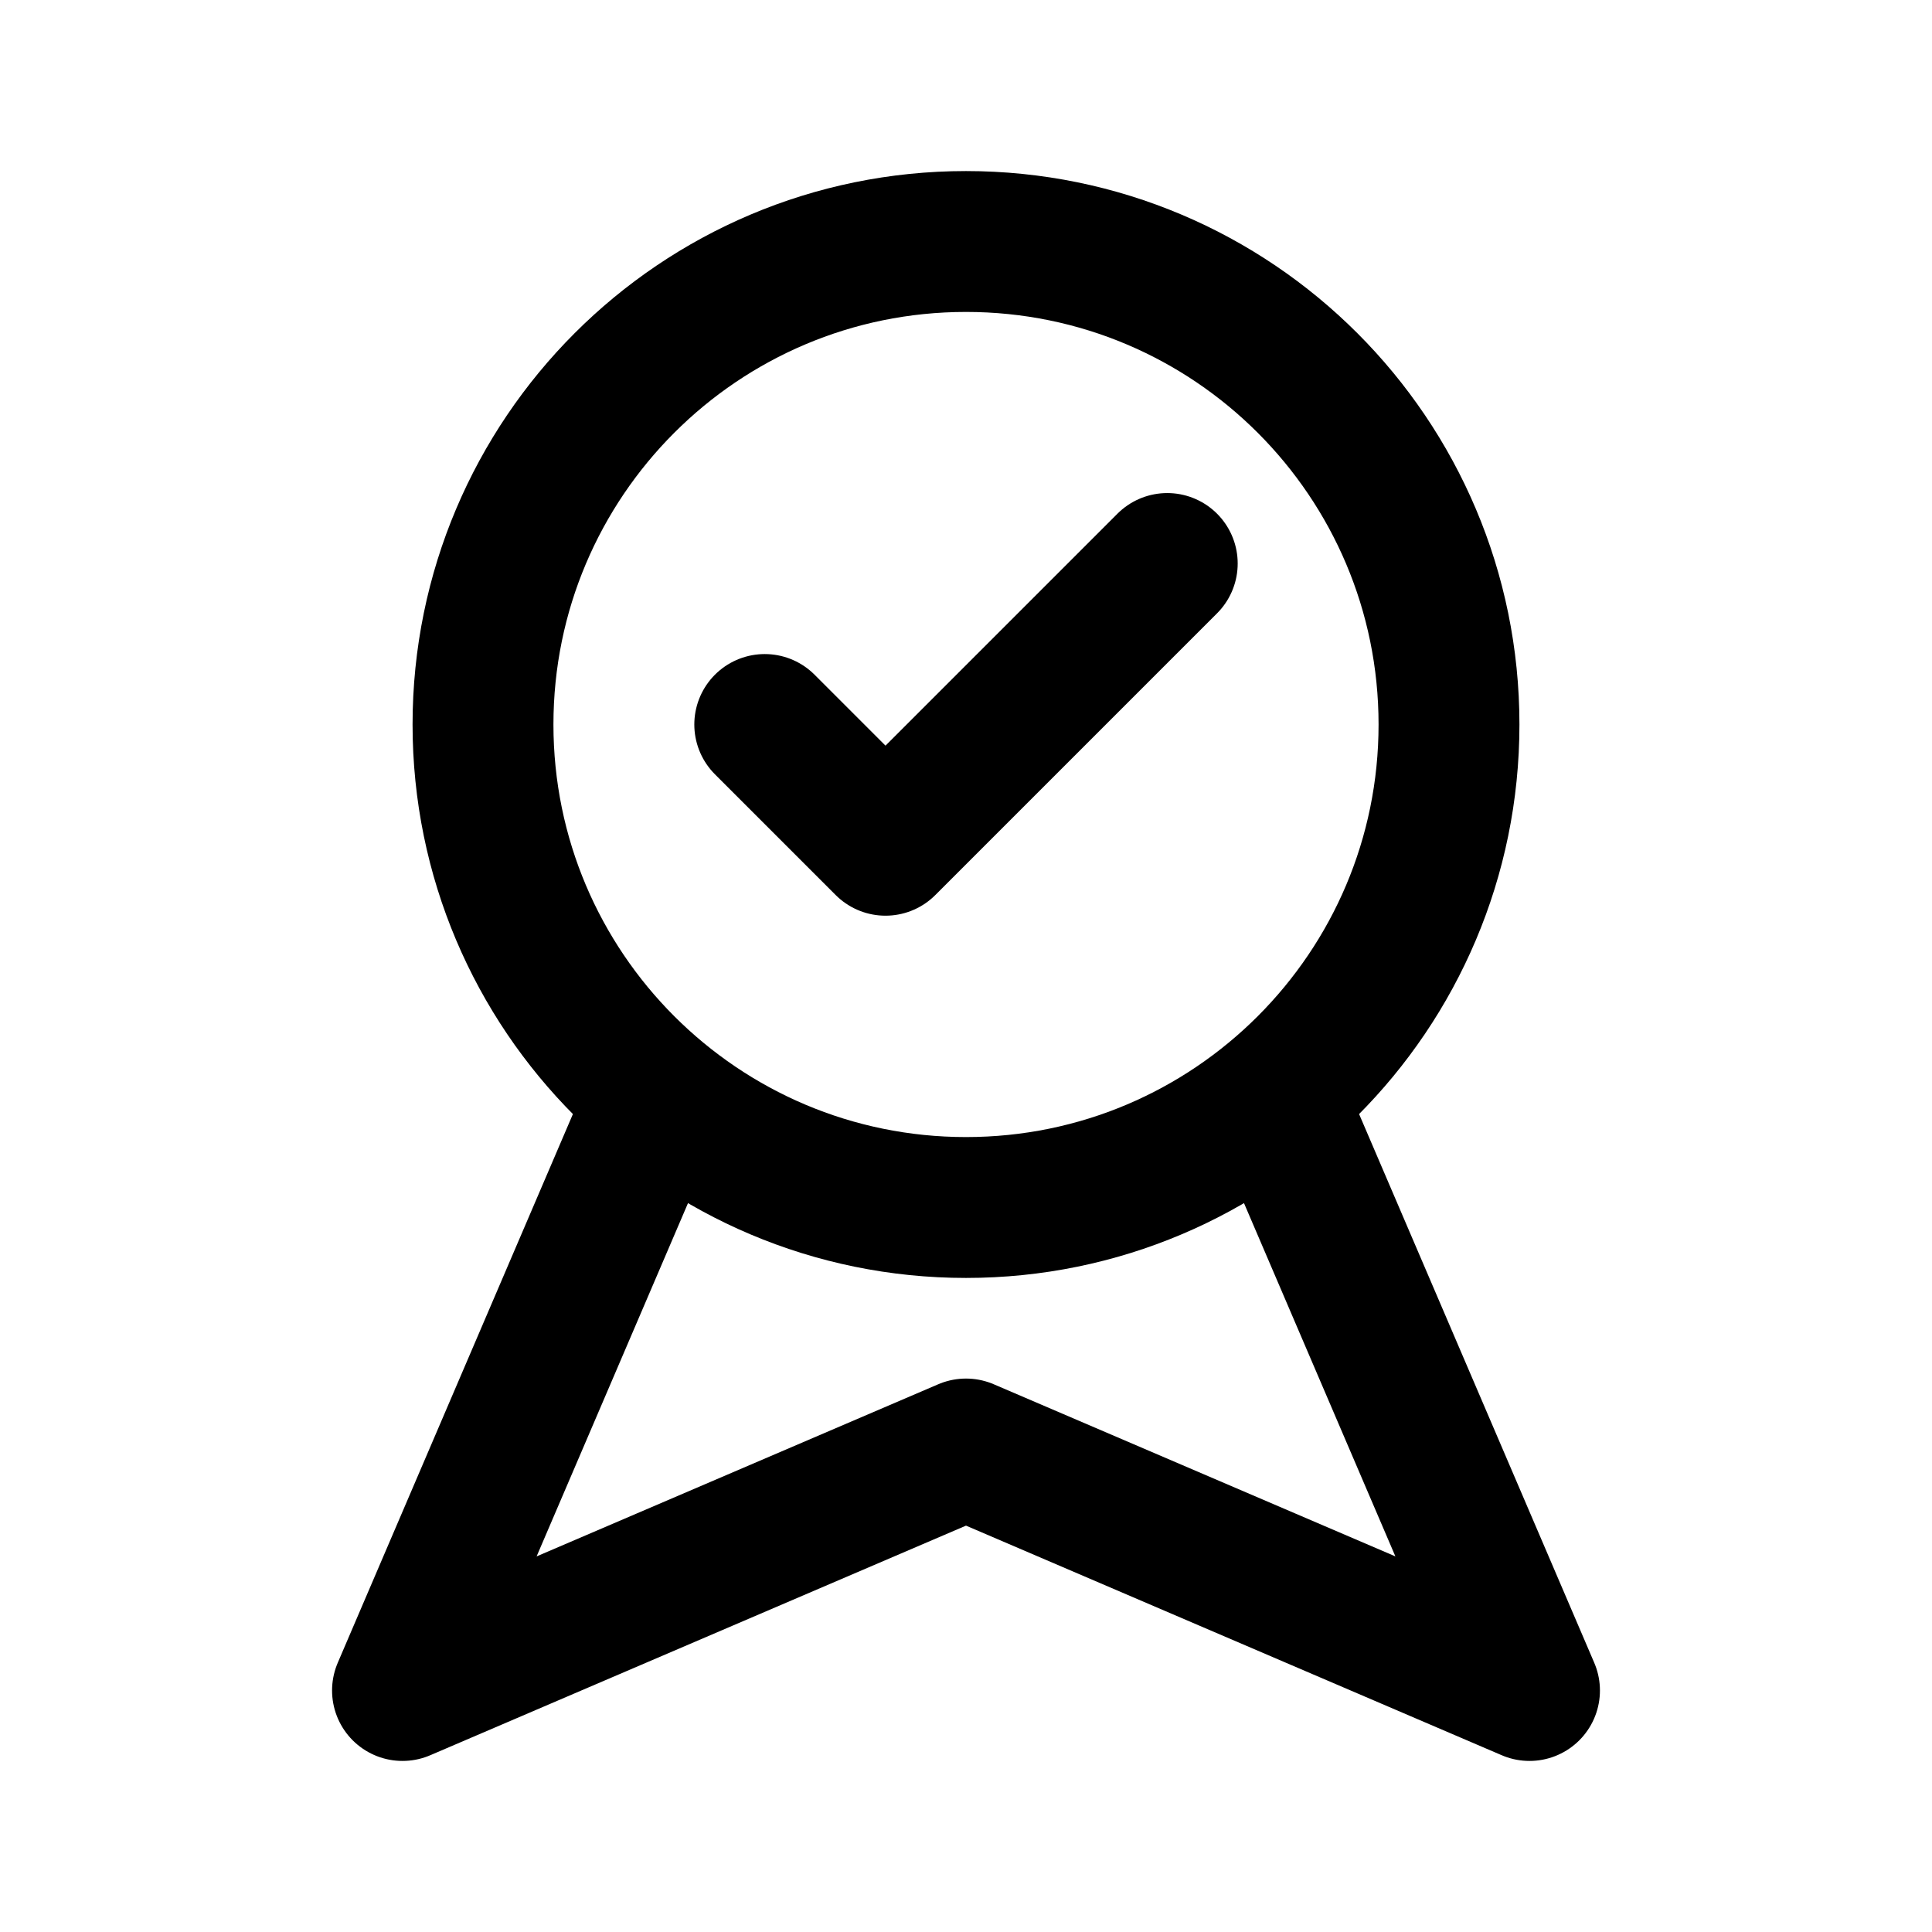
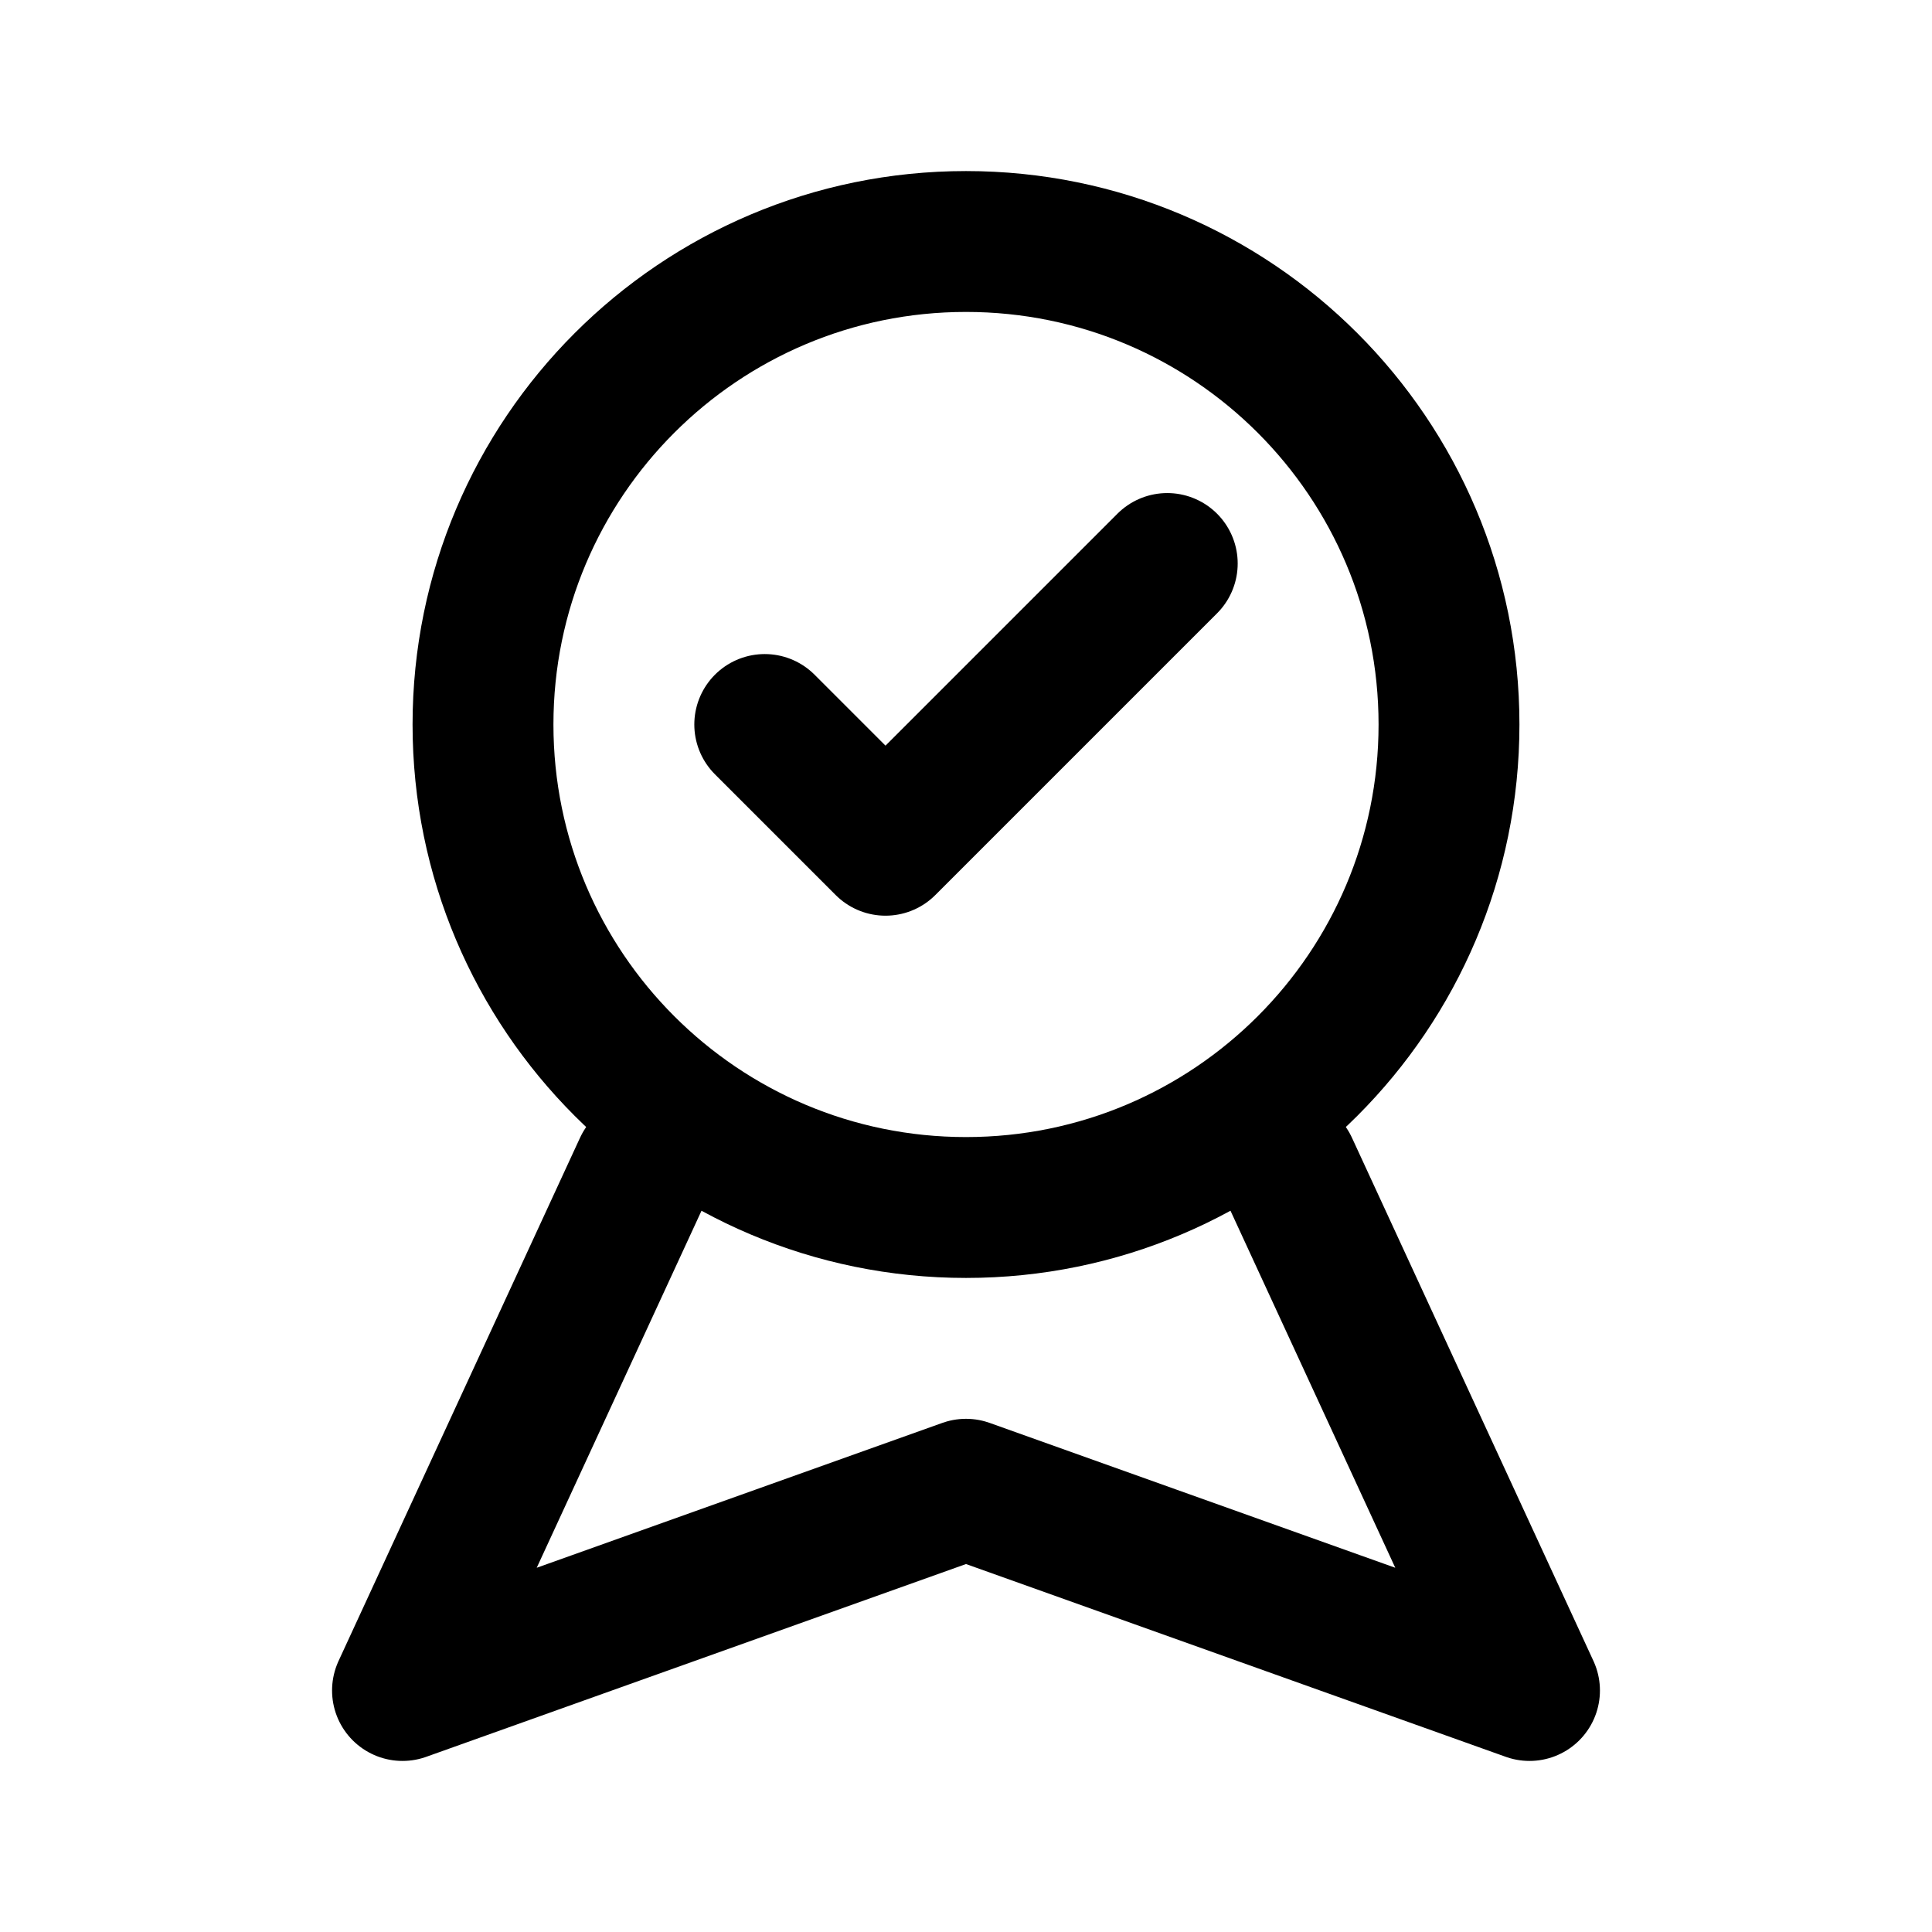
- <svg xmlns="http://www.w3.org/2000/svg" viewBox="0 0 24 24" fill="none" stroke="currentColor" stroke-width="1.75" stroke-linecap="round" stroke-linejoin="round" class="corex-app-icon corex-app-icon--authentic-original">
+ <svg xmlns="http://www.w3.org/2000/svg" width="24" height="24" viewBox="0 0 24 24" fill="none" stroke="currentColor" stroke-width="1.75" stroke-linecap="round" stroke-linejoin="round" class="corex-app-icon corex-app-icon--authentic-original">
  <circle cx="12" cy="9" r="6" />
-   <path d="m9.5 9 1.5 1.5 3.5-3.5" />
-   <path d="m8 14-3 7 7-3 7 3-3-7" />
+   <path d="m9.5 9 1.5 1.5 3.5 -3.5" />
+   <path d="m8 14.5 -3 6.5 7 -2.5 7 2.5 -3 -6.5" />
</svg>
